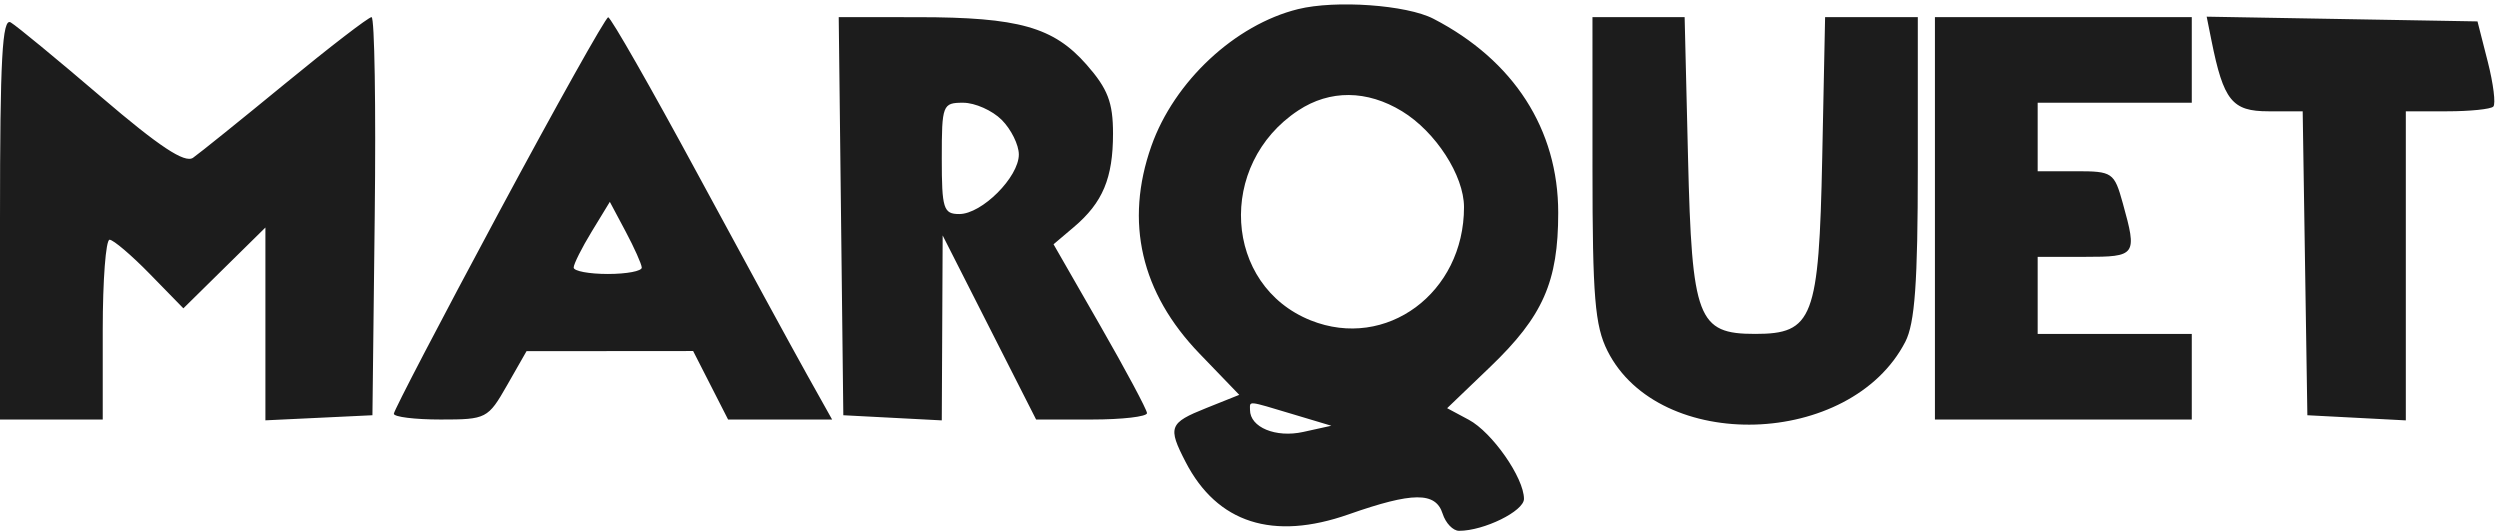
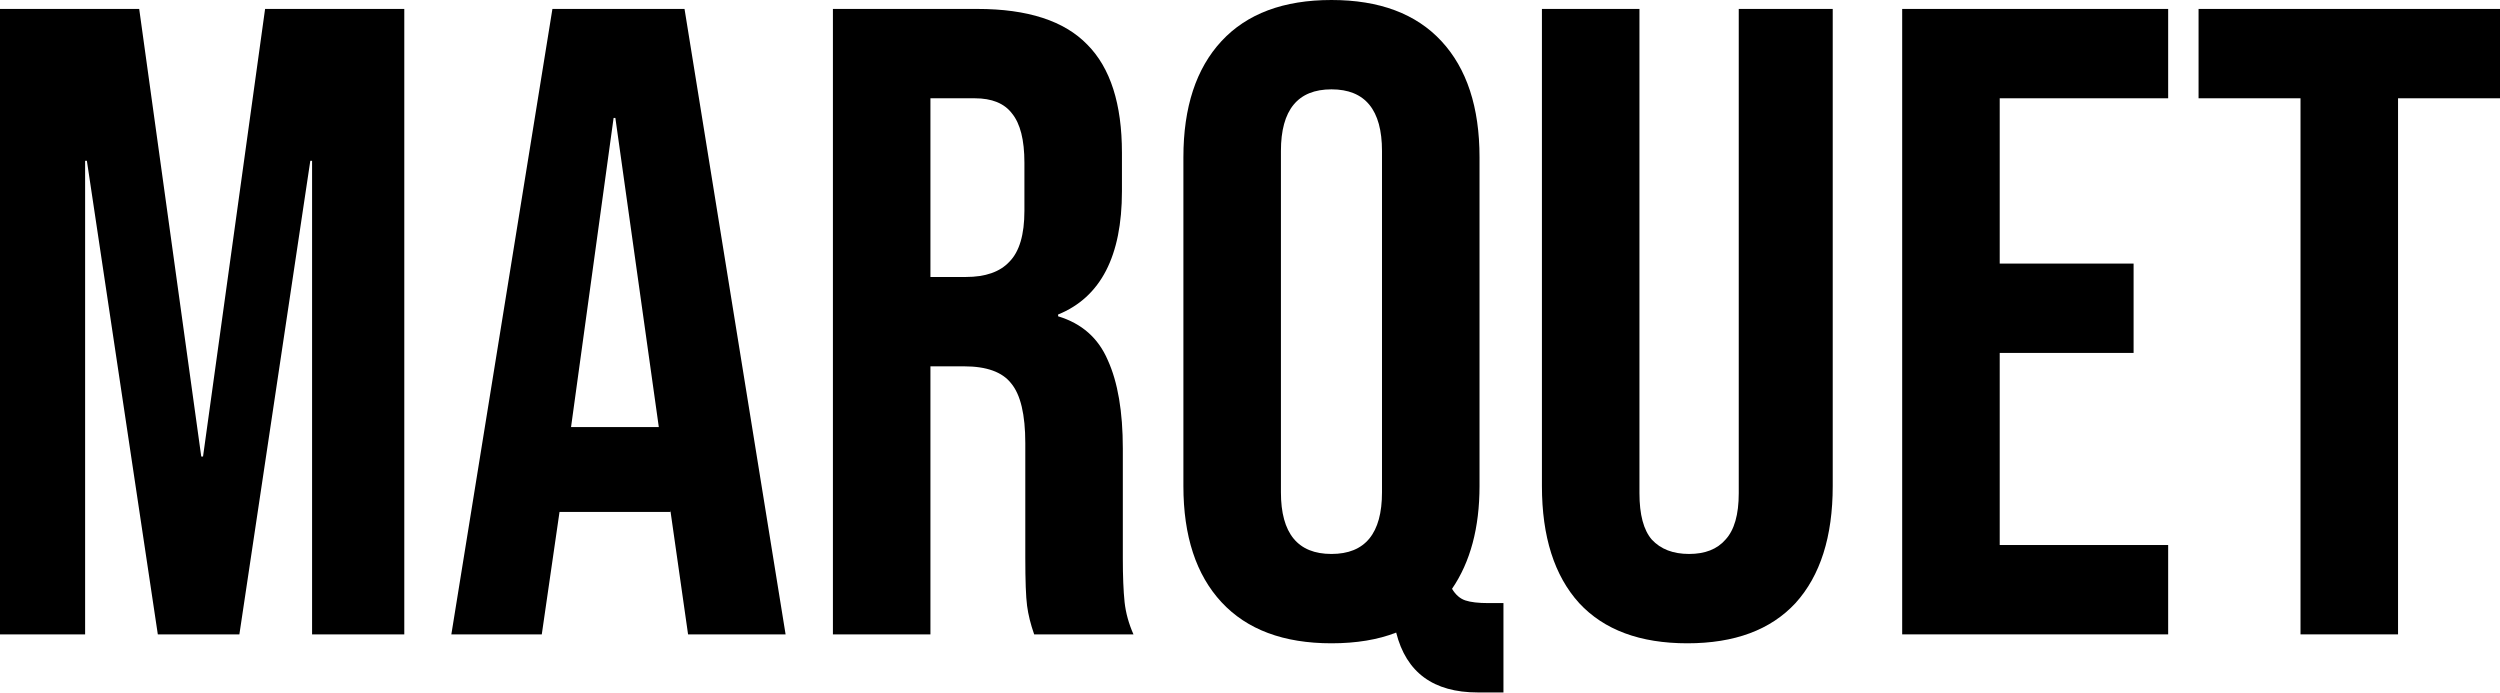
- <svg xmlns="http://www.w3.org/2000/svg" width="292" height="62" viewBox="0 0 292 62" fill="none">
-   <path fill-rule="evenodd" clip-rule="evenodd" d="M151.616 1.065C144.243 2.886 137.141 9.515 134.479 17.061C131.346 25.939 133.265 34.206 140.104 41.302L144.746 46.118L140.873 47.668C136.552 49.397 136.369 49.878 138.48 53.961C142.168 61.094 148.68 63.184 157.525 60.076C164.999 57.449 167.684 57.43 168.5 60C168.849 61.1 169.712 62 170.418 62C173.325 62 178 59.7 178 58.27C178 55.811 174.287 50.492 171.547 49.025L169.026 47.676L174.059 42.85C180.225 36.938 182 32.914 182 24.848C182 15.106 176.818 7.051 167.423 2.19C164.298 0.573 156 -0.018 151.616 1.065ZM0 25.441V49H6H12V38.5C12 32.725 12.359 28 12.797 28C13.235 28 15.355 29.803 17.506 32.006L21.418 36.013L26.209 31.294L31 26.575V37.835V49.095L37.25 48.798L43.5 48.5L43.768 25.25C43.916 12.462 43.75 2 43.399 2C43.049 2 38.514 5.487 33.322 9.75C28.13 14.013 23.281 17.917 22.547 18.428C21.584 19.097 18.608 17.128 11.856 11.354C6.71 6.953 1.938 3.021 1.25 2.617C0.265 2.038 0 6.868 0 25.441ZM58.25 24.847C51.513 37.39 46 47.956 46 48.326C46 48.697 48.462 49 51.47 49C56.803 49 56.998 48.9 59.22 45.008L61.5 41.015L71.23 41.008L80.959 41L83 45L85.041 49H91.116H97.191L94.254 43.75C92.639 40.862 86.875 30.288 81.445 20.25C76.015 10.212 71.331 2.009 71.036 2.021C70.741 2.032 64.987 12.304 58.25 24.847ZM98.232 25.25L98.5 48.5L104.25 48.8L110 49.1L110.052 38.3L110.103 27.5L115.56 38.25L121.018 49H127.509C131.079 49 133.986 48.663 133.97 48.25C133.953 47.837 131.49 43.232 128.497 38.016L123.054 28.532L125.433 26.516C128.806 23.657 130 20.803 130 15.601C130 11.965 129.391 10.376 126.918 7.559C123.055 3.16 118.988 2.013 107.232 2.006L97.963 2L98.232 25.25ZM186.002 19.75C186.003 34.653 186.284 38.058 187.752 40.98C193.776 52.97 216.142 52.296 222.536 39.931C223.658 37.76 224 33.002 224 19.55V2H218.586H213.172L212.836 18.397C212.451 37.209 211.769 39 205 39C198.283 39 197.616 37.25 197.162 18.427L196.765 2H191.383H186L186.002 19.75ZM226 25.5V49H241H256V44V39H247H238V34.5V30H243.5C249.521 30 249.638 29.836 247.947 23.75C246.943 20.134 246.747 20 242.453 20H238V16V12H247H256V7V2H241H226V25.5ZM258.297 4.724C259.71 11.759 260.708 13 264.952 13H268.954L269.227 30.75L269.5 48.5L275.25 48.8L281 49.1V31.05V13H285.833C288.492 13 290.914 12.752 291.217 12.45C291.52 12.147 291.228 9.785 290.569 7.2L289.371 2.5L273.556 2.224L257.74 1.948L258.297 4.724ZM163.759 12.995C167.681 15.386 170.991 20.504 170.996 24.185C171.01 34.218 161.906 40.947 153.089 37.419C142.922 33.351 142.087 19.197 151.641 12.898C155.331 10.465 159.668 10.5 163.759 12.995ZM117 14C118.1 15.1 119 16.92 119 18.045C119 20.685 114.685 25 112.045 25C110.195 25 110 24.381 110 18.5C110 12.233 110.09 12 112.5 12C113.875 12 115.9 12.9 117 14ZM74.958 31.25C74.981 31.663 73.2 32 71 32C68.8 32 67.002 31.663 67.004 31.25C67.006 30.837 67.957 28.942 69.118 27.038L71.229 23.575L73.073 27.038C74.087 28.942 74.935 30.837 74.958 31.25ZM151 48.378L155.5 49.726L152.209 50.452C149.006 51.158 146 49.911 146 47.878C146 46.801 145.602 46.761 151 48.378Z" fill="#1C1C1C" />
+ <svg xmlns="http://www.w3.org/2000/svg" width="278" height="77" viewBox="0 0 278 77" fill="none">
+   <path d="M0 0.994H15.479L22.38 50.77H22.577L29.478 0.994H44.957V70.542H34.703V17.884H34.506L26.619 70.542H17.549L9.662 17.884H9.465V70.542H0V0.994Z" fill="black" />
+   <path d="M61.429 0.994H76.119L87.358 70.542H76.513L74.542 56.732V56.93H62.218L60.246 70.542H50.19L61.429 0.994ZM73.26 47.492L68.429 13.115H68.232L63.5 47.492H73.26Z" fill="black" />
+   <path d="M92.62 0.994H108.69C114.276 0.994 118.351 2.318 120.915 4.968C123.478 7.551 124.76 11.558 124.76 16.99V21.262C124.76 28.482 122.394 33.052 117.661 34.973V35.172C120.29 35.967 122.131 37.589 123.182 40.04C124.3 42.491 124.858 45.77 124.858 49.876V62.097C124.858 64.084 124.924 65.707 125.055 66.965C125.187 68.157 125.516 69.35 126.041 70.542H114.999C114.605 69.416 114.342 68.356 114.211 67.363C114.079 66.369 114.013 64.581 114.013 61.997V49.28C114.013 46.101 113.488 43.882 112.436 42.623C111.45 41.365 109.708 40.736 107.211 40.736H103.464V70.542H92.62V0.994ZM107.408 30.8C109.577 30.8 111.187 30.237 112.239 29.111C113.356 27.985 113.915 26.097 113.915 23.448V18.083C113.915 15.566 113.455 13.744 112.535 12.618C111.68 11.492 110.3 10.929 108.394 10.929H103.464V30.8H107.408Z" fill="black" />
+   <path d="M164.325 77C159.396 77 156.373 74.781 155.255 70.343C153.218 71.138 150.819 71.535 148.058 71.535C142.734 71.535 138.659 70.012 135.833 66.965C133.007 63.918 131.594 59.613 131.594 54.049V17.486C131.594 11.923 133.007 7.617 135.833 4.57C138.659 1.523 142.734 0 148.058 0C153.382 0 157.457 1.523 160.283 4.57C163.109 7.617 164.523 11.923 164.523 17.486V54.049C164.523 58.686 163.504 62.494 161.466 65.475C161.861 66.137 162.354 66.568 162.945 66.766C163.537 66.965 164.391 67.064 165.508 67.064H167.184V77H164.325ZM148.058 61.6C151.805 61.6 153.678 59.315 153.678 54.745V16.791C153.678 12.221 151.805 9.935 148.058 9.935C144.312 9.935 142.439 12.221 142.439 16.791V54.745C142.439 59.315 144.312 61.6 148.058 61.6Z" fill="black" />
+   <path d="M187.631 71.535C182.373 71.535 178.364 70.045 175.603 67.064C172.843 64.018 171.462 59.679 171.462 54.049V0.994H182.307V54.844C182.307 57.228 182.767 58.95 183.687 60.01C184.673 61.07 186.053 61.6 187.828 61.6C189.603 61.6 190.95 61.07 191.87 60.01C192.856 58.95 193.349 57.228 193.349 54.844V0.994H203.799V54.049C203.799 59.679 202.419 64.018 199.659 67.064C196.898 70.045 192.889 71.535 187.631 71.535Z" fill="black" />
+   <path d="M211.523 0.994H241.1V10.929H222.368V29.31H237.255V39.245H222.368V60.606H241.1V70.542H211.523V0.994Z" fill="black" />
+   <path d="M255.817 10.929H244.48V0.994H278V10.929H266.662V70.542H255.817V10.929Z" fill="black" />
</svg>
